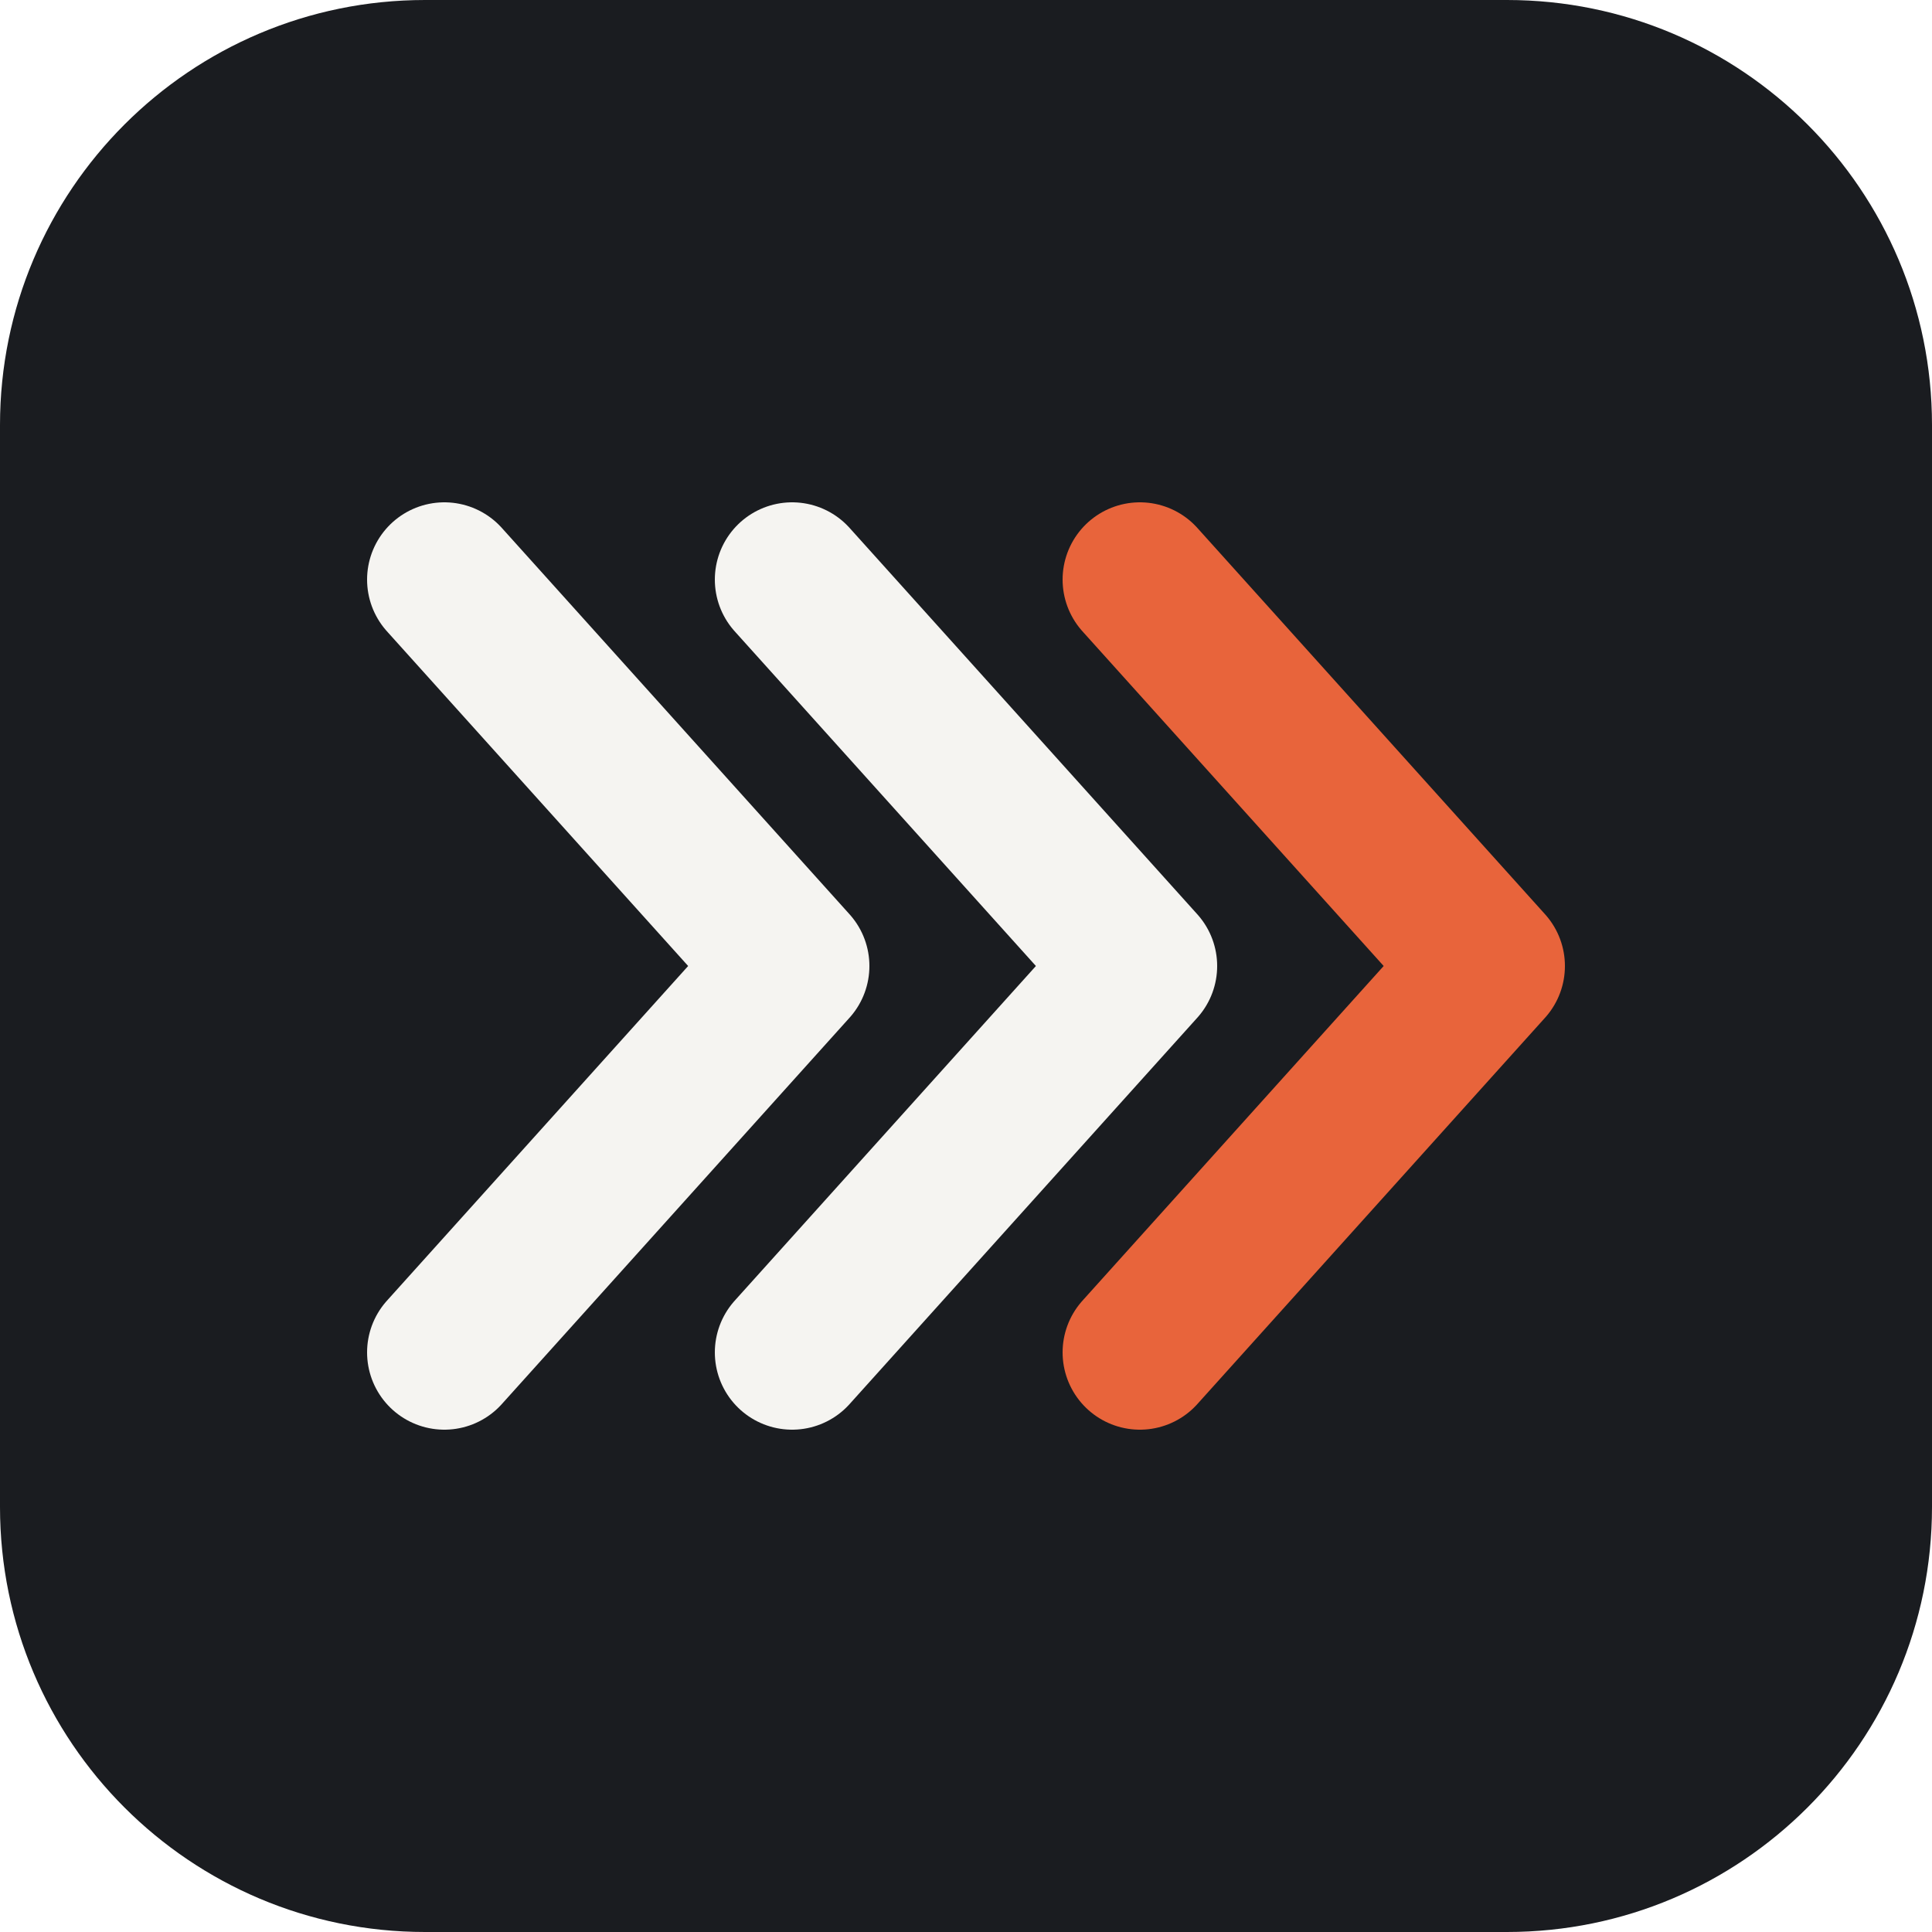
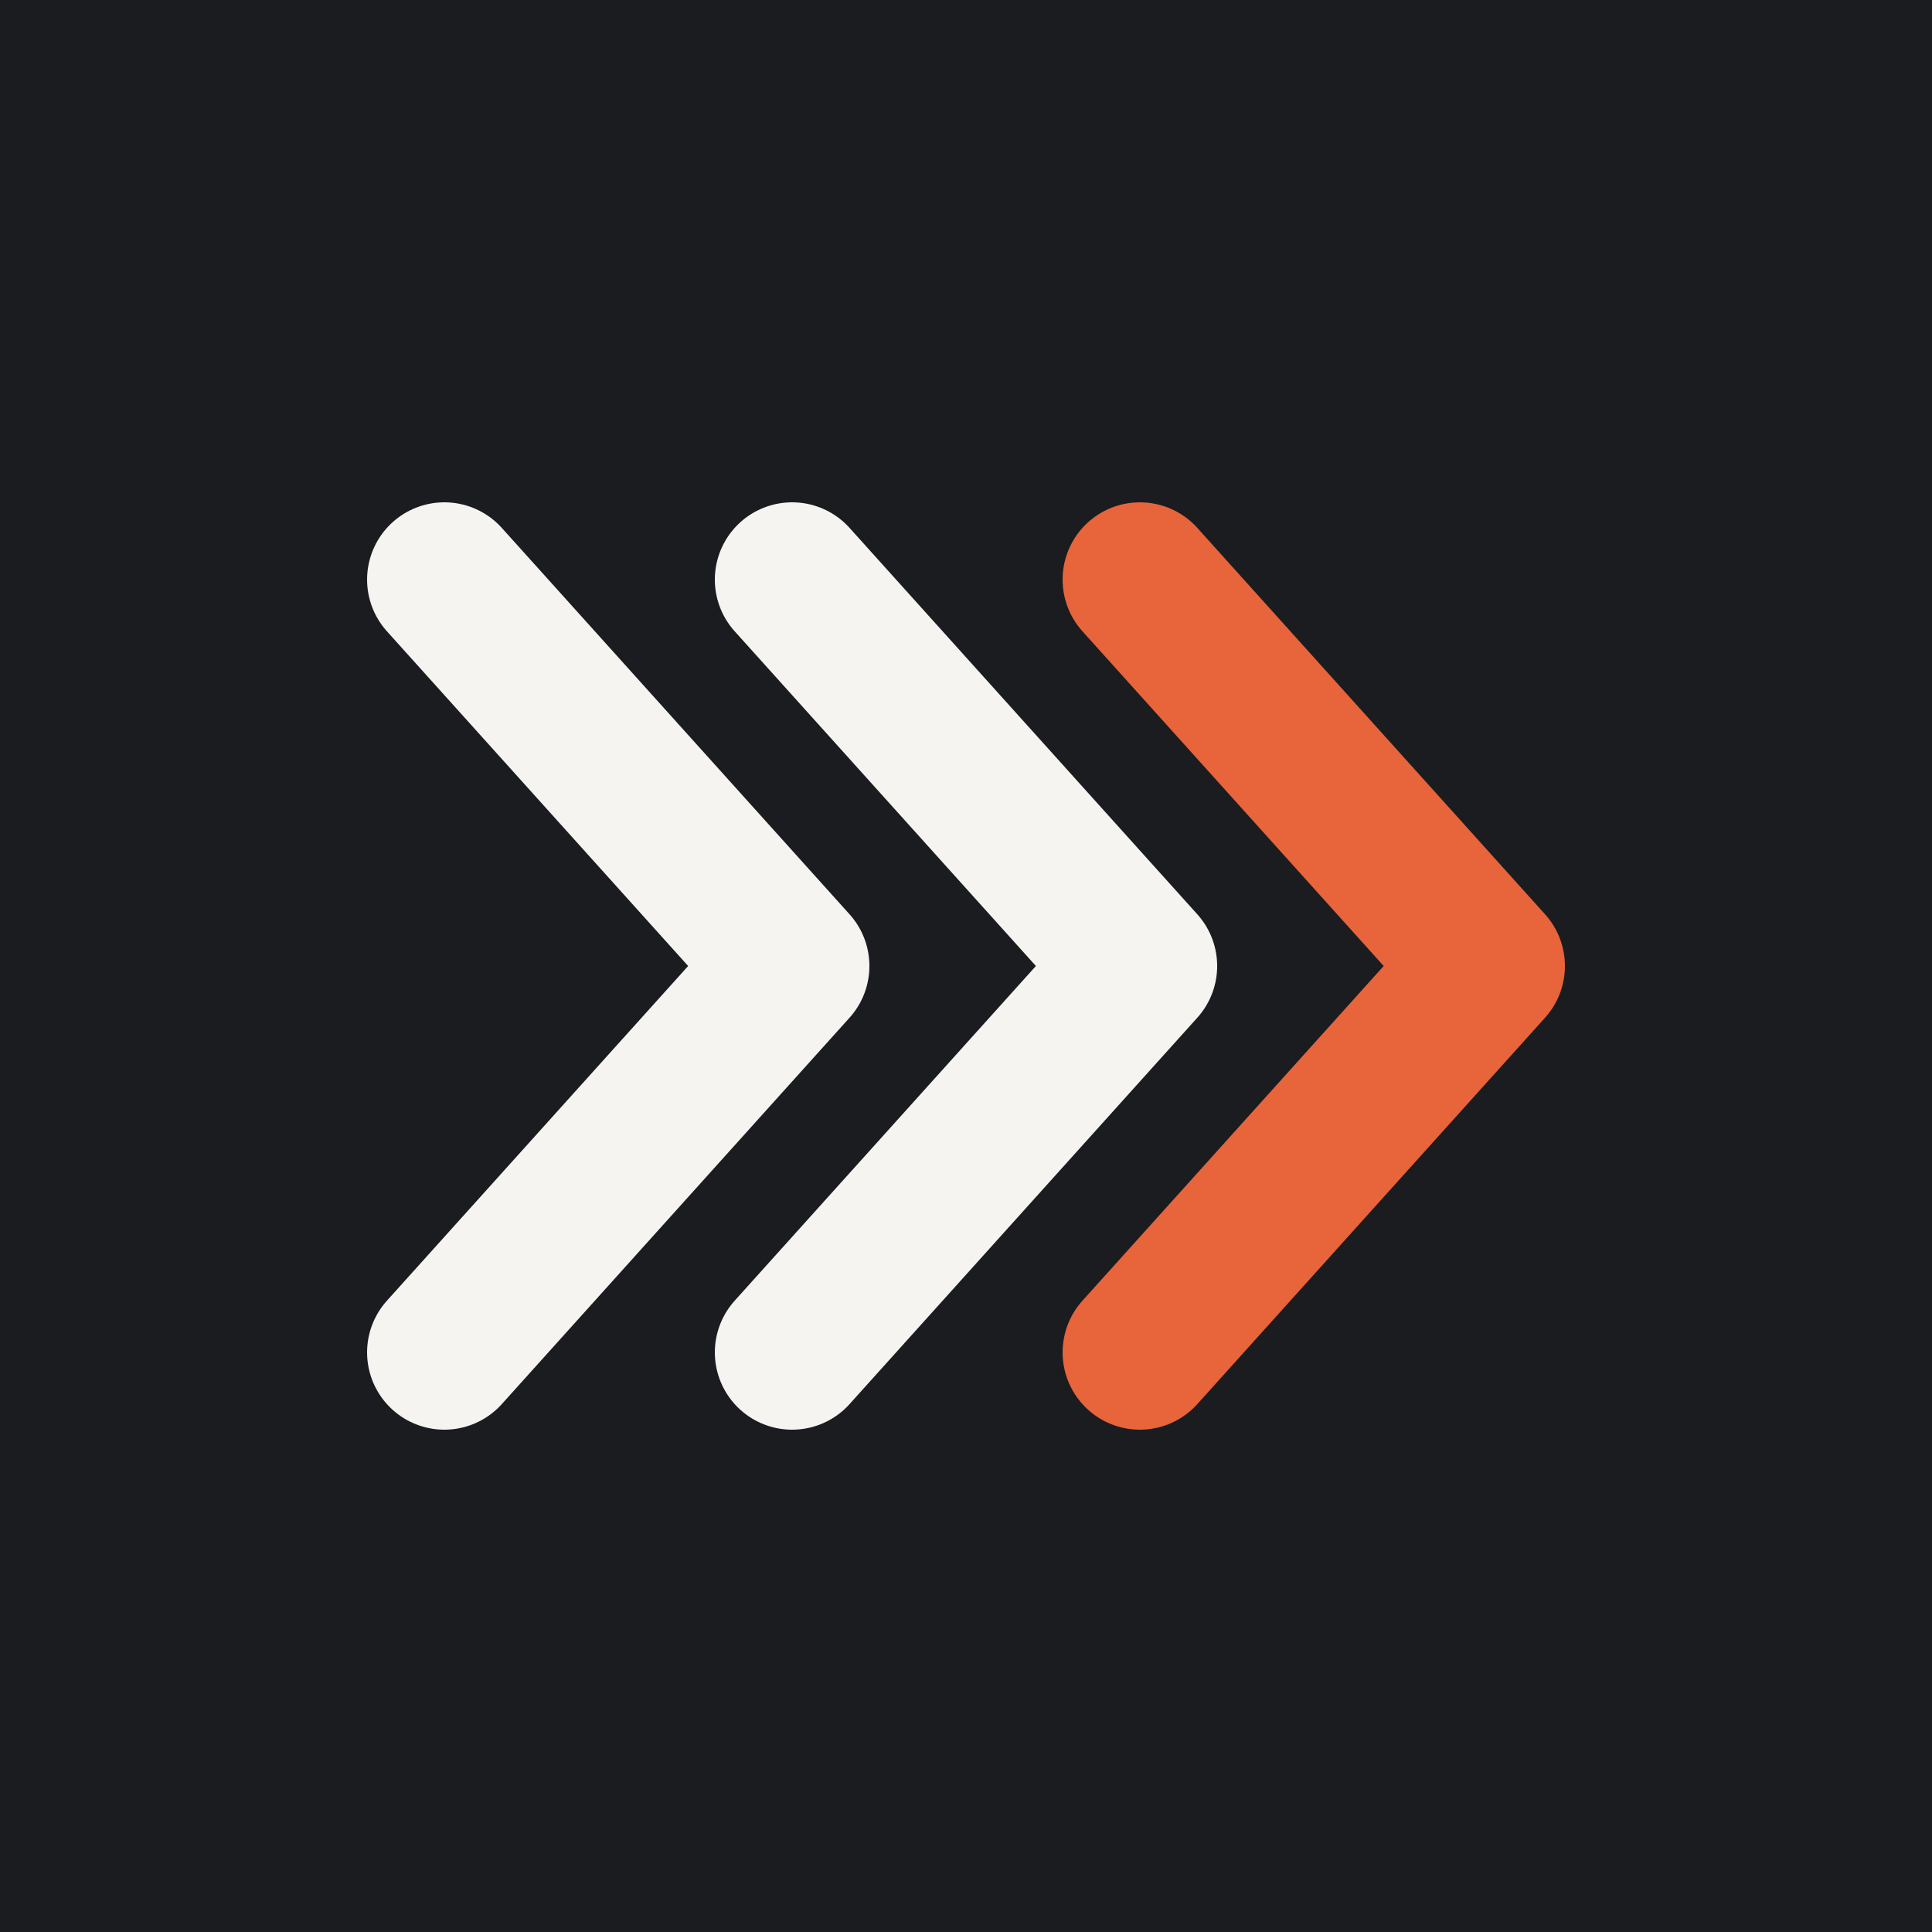
<svg xmlns="http://www.w3.org/2000/svg" viewBox="0 0 100 100" width="100" height="100">
-   <rect x="0" y="0" width="100" height="100" rx="22" fill="#1A1C20" />
+   <rect x="0" y="0" width="100" height="100" fill="#1A1C20" />
  <polyline points="23,30 41,50 23,70" fill="none" stroke="#F5F4F1" stroke-width="8" stroke-linecap="round" stroke-linejoin="round" />
  <polyline points="41,30 59,50 41,70" fill="none" stroke="#F5F4F1" stroke-width="8" stroke-linecap="round" stroke-linejoin="round" />
  <polyline points="59,30 77,50 59,70" fill="none" stroke="#E8643B" stroke-width="8" stroke-linecap="round" stroke-linejoin="round" />
</svg>
